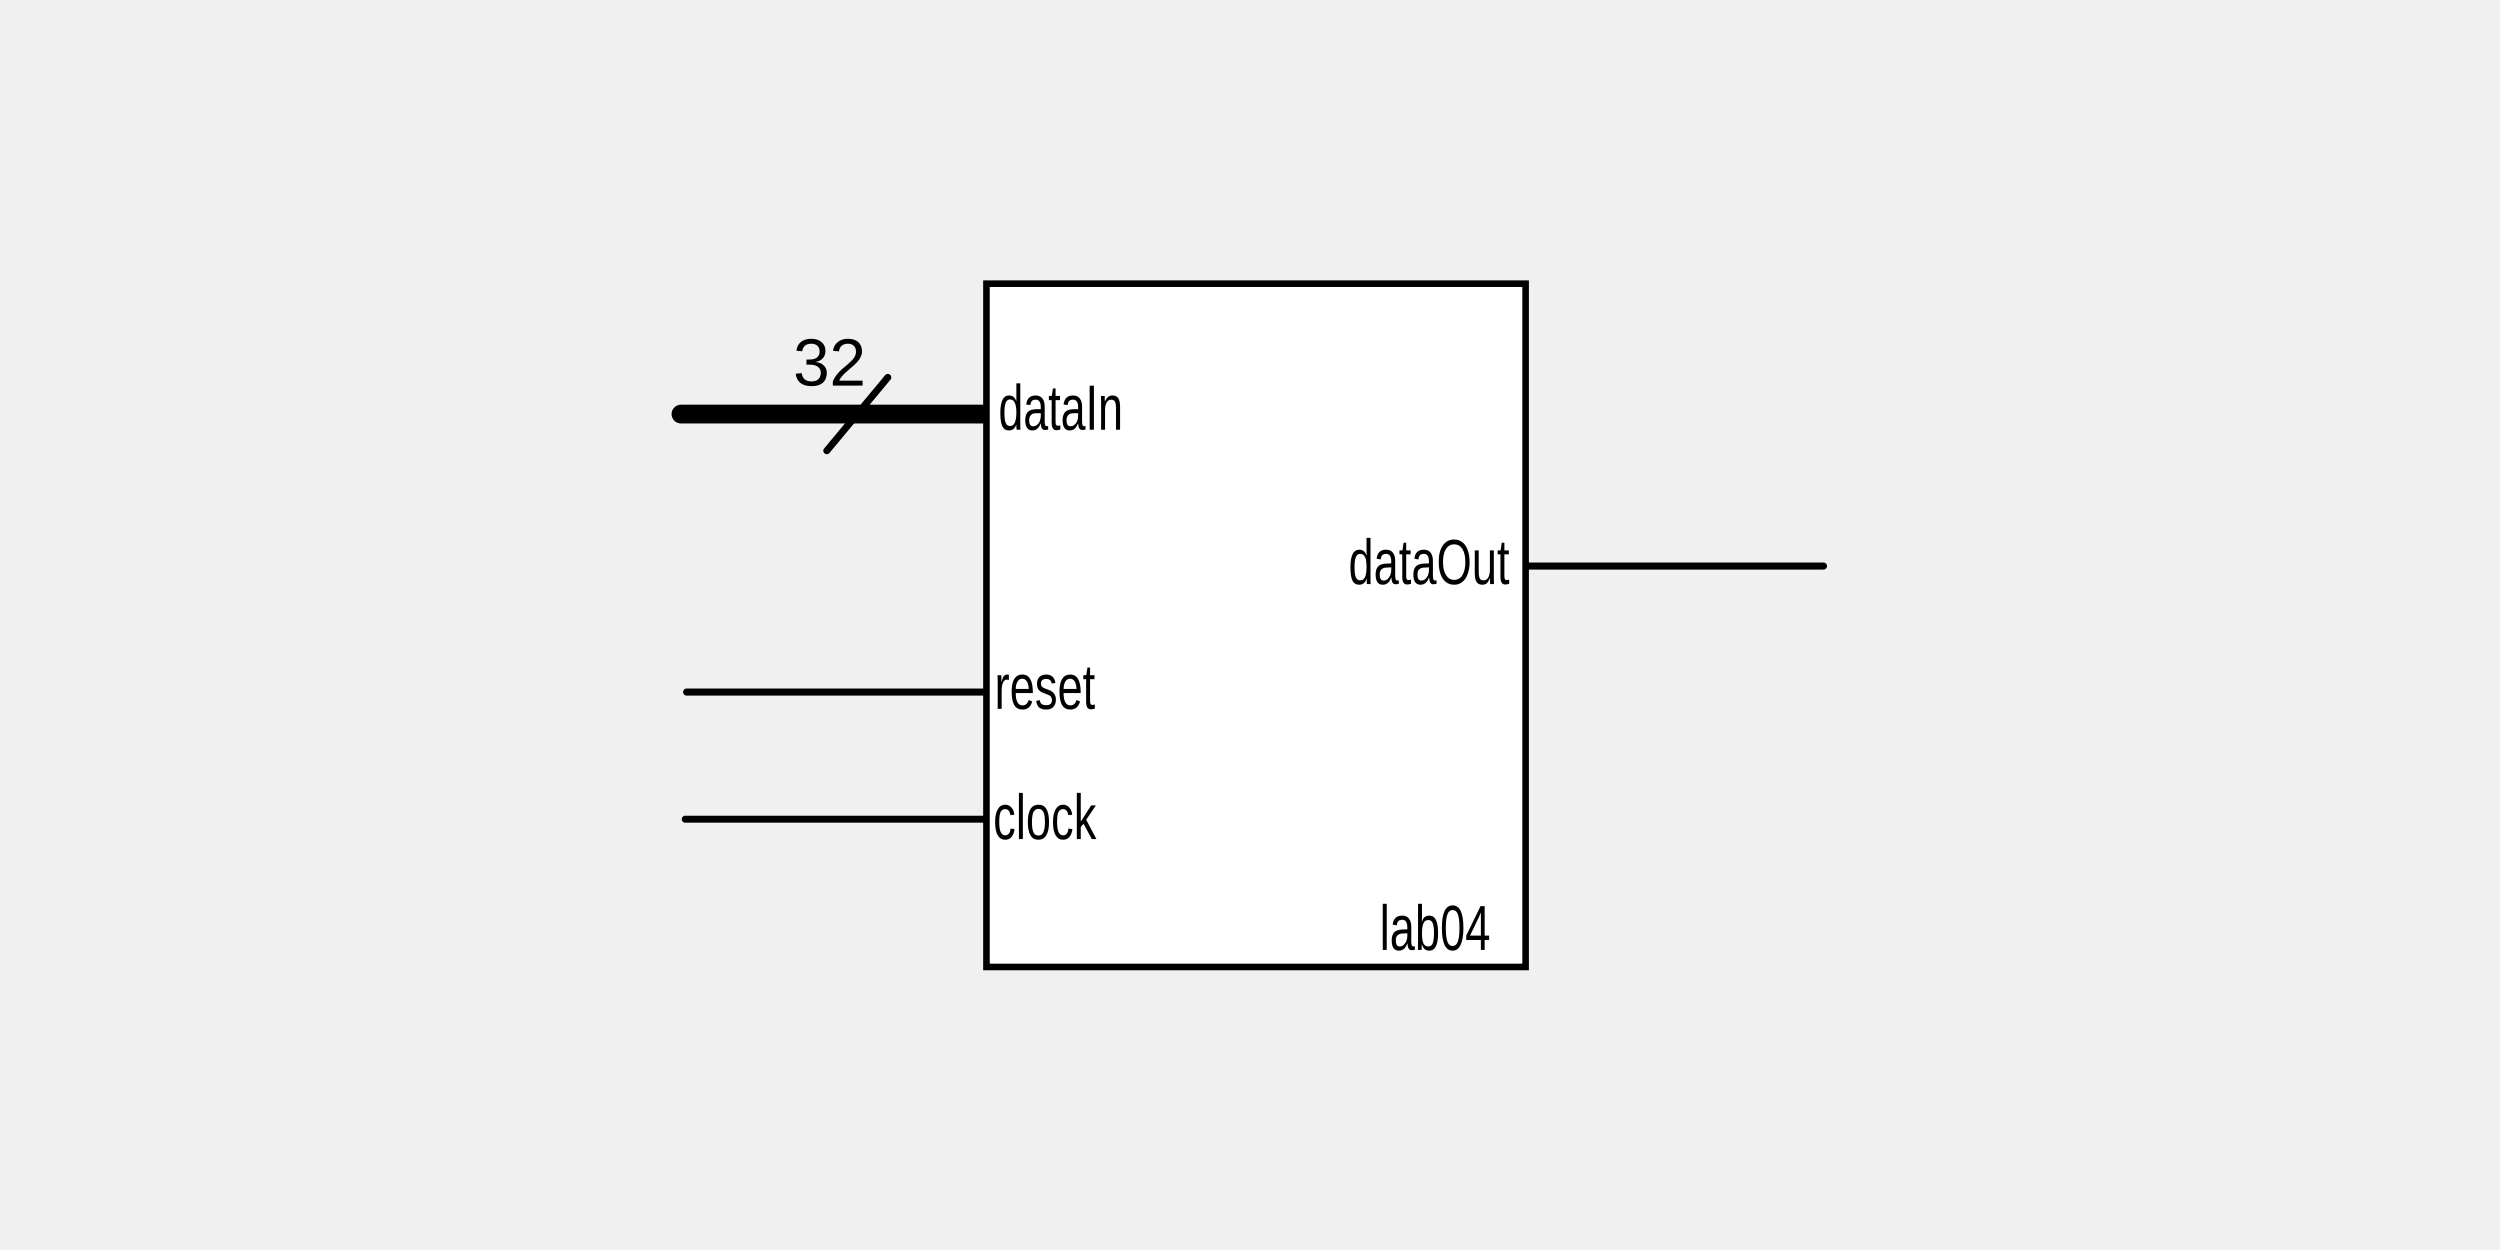
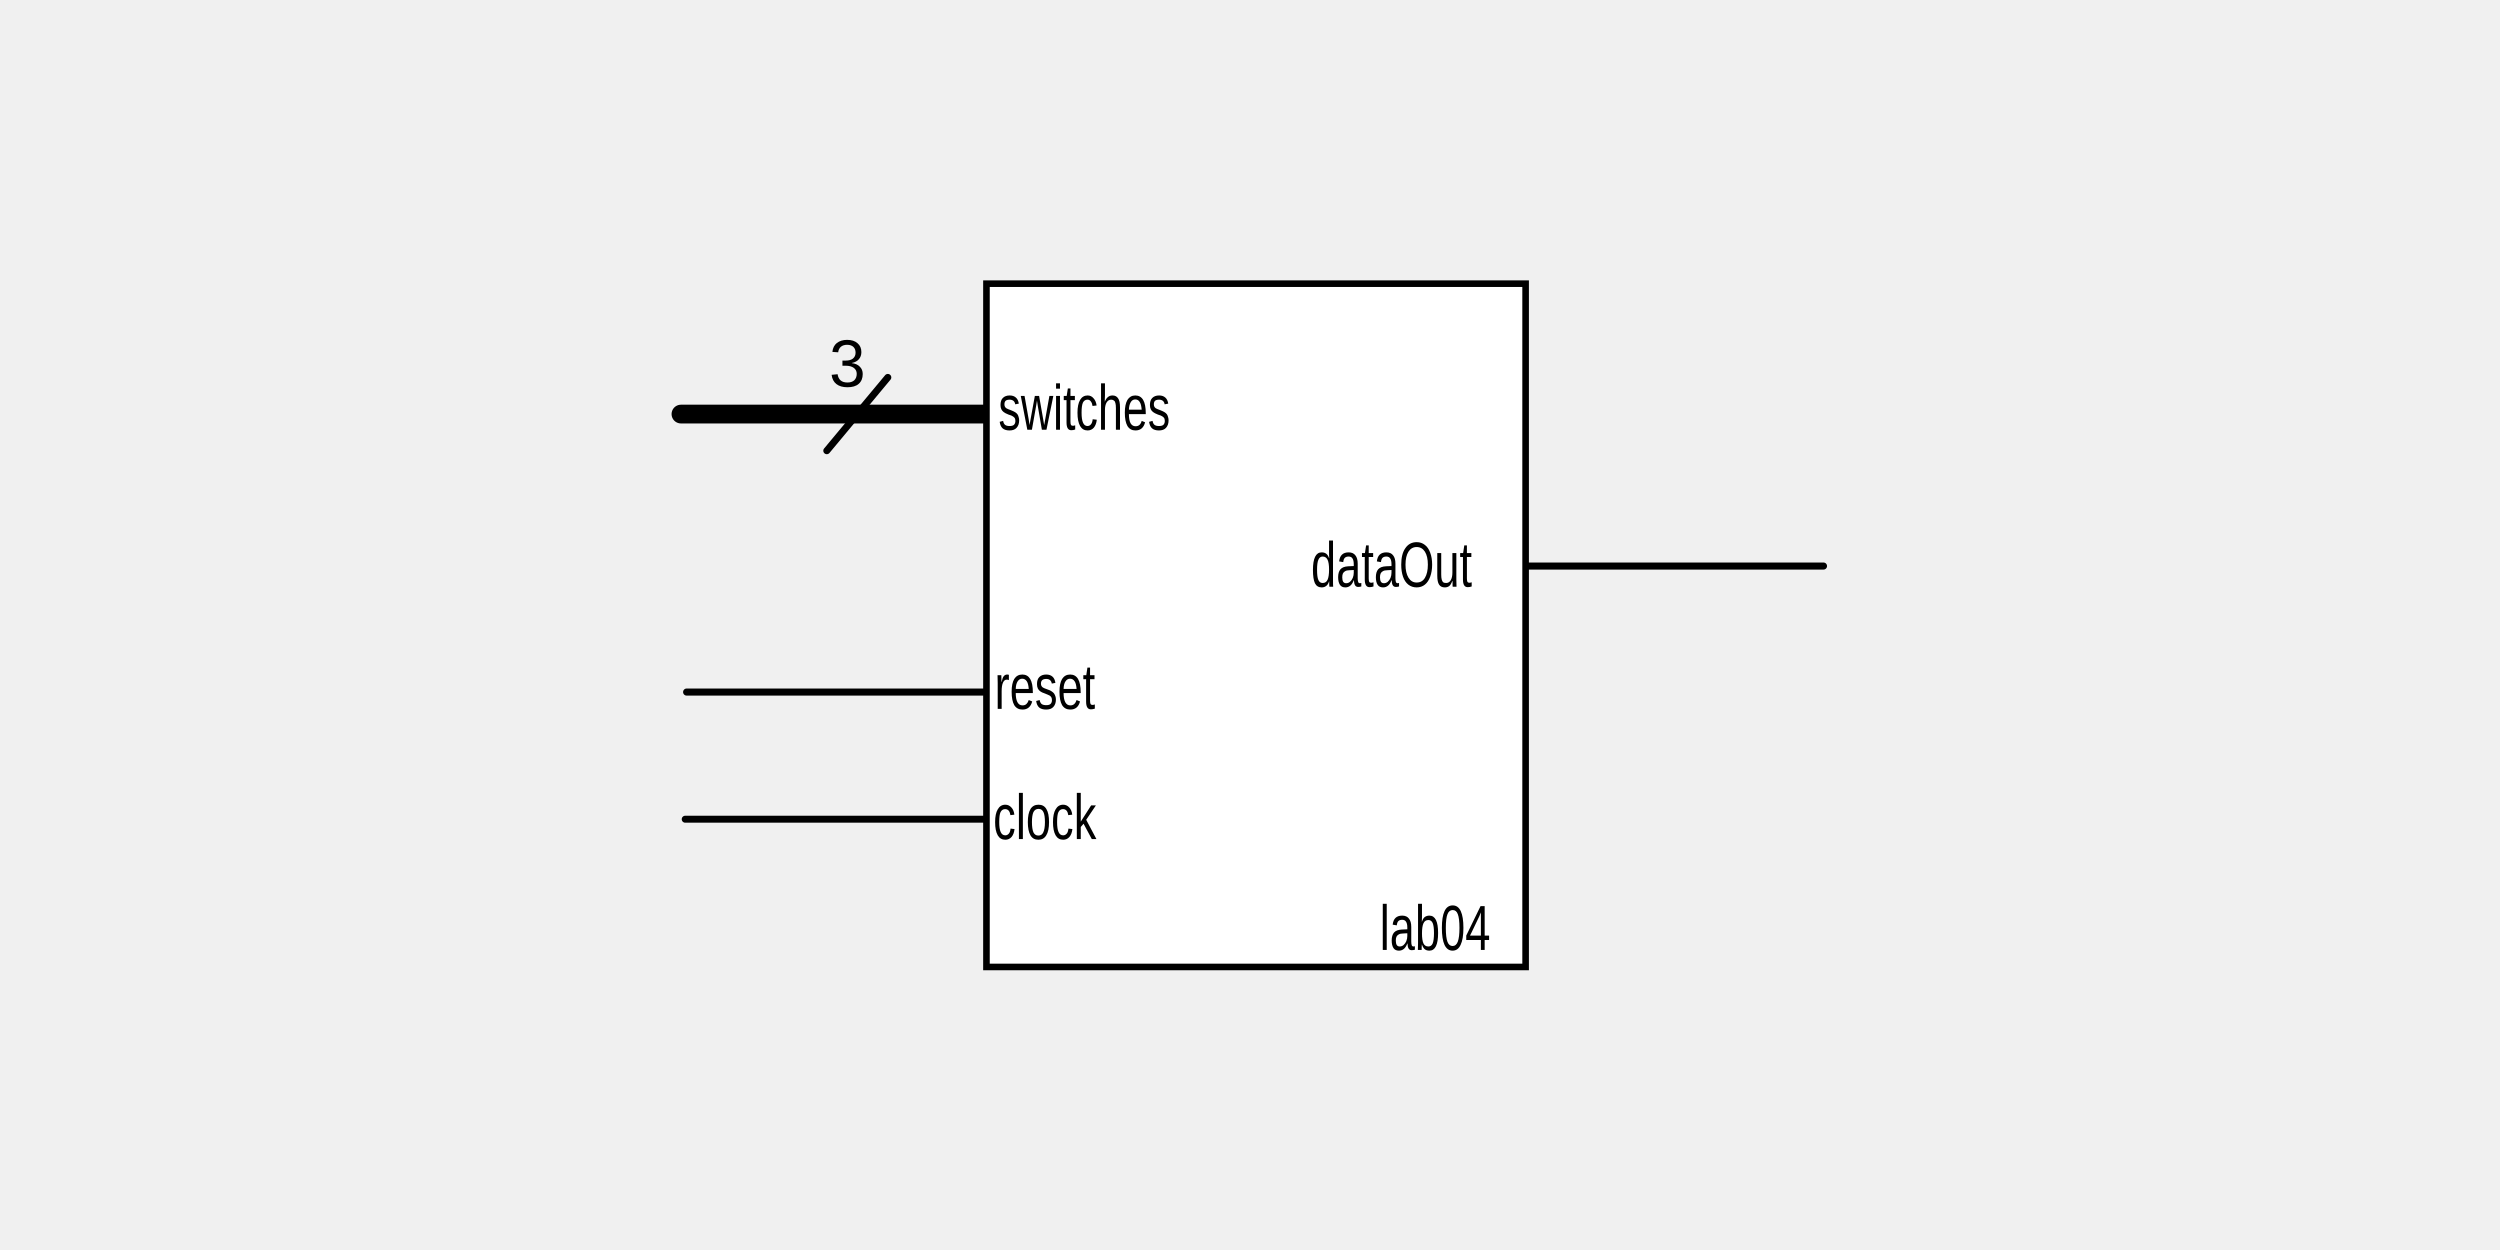
<svg xmlns="http://www.w3.org/2000/svg" width="200mm" height="100mm" viewBox="0 0 200 100" version="1.1" id="svg1">
  <defs id="defs1" />
  <g id="layer1">
    <path style="fill:none;fill-opacity:1;stroke:#000000;stroke-width:0.567;stroke-linecap:round;stroke-linejoin:round;stroke-dasharray:none;stroke-opacity:1" d="M 88.526,55.365 H 54.93" id="path10" />
    <path style="fill:none;fill-opacity:1;stroke:#000000;stroke-width:0.558;stroke-linecap:round;stroke-linejoin:round;stroke-dasharray:none;stroke-opacity:1" d="M 87.314,65.537 H 54.817" id="path10-6" />
    <path style="fill:none;fill-opacity:1;stroke:#000000;stroke-width:1.5;stroke-linecap:round;stroke-linejoin:round;stroke-dasharray:none;stroke-opacity:1" d="M 86.693,33.126 H 54.476" id="path10-9-8-1-8" />
    <path style="fill:none;fill-opacity:1;stroke:#000000;stroke-width:0.559;stroke-linecap:round;stroke-linejoin:round;stroke-dasharray:none;stroke-opacity:1" d="m 71.025,30.194 -4.882,5.863" id="path9-73-1-8-24" />
    <path style="fill:none;fill-opacity:1;stroke:#000000;stroke-width:0.567;stroke-linecap:round;stroke-linejoin:round;stroke-dasharray:none;stroke-opacity:1" d="M 145.879,45.284 H 112.284" id="path10-7" />
-     <text xml:space="preserve" style="font-size:5.29px;font-family:'Liberation Sans';-inkscape-font-specification:'Liberation Sans, Normal';fill:#000000;fill-opacity:1;stroke:none;stroke-width:0.496;stroke-linecap:round;stroke-linejoin:round" x="64.15" y="30.51" id="text2213-12-9-5-55" transform="scale(0.9891725,1.010946)">
-       <tspan id="tspan2211-3-2-0-17" x="64.15" y="30.51" style="stroke-width:0.496">32</tspan>
+     <text xml:space="preserve" style="font-size:5.29px;font-family:'Liberation Sans';-inkscape-font-specification:'Liberation Sans, Normal';fill:#000000;fill-opacity:1;stroke:none;stroke-width:0.496;stroke-linecap:round;stroke-linejoin:round" x="67.054" y="30.597" id="text2213-12-9-5-55" transform="scale(0.9891725,1.010946)">
+       <tspan id="tspan2211-3-2-0-17" x="67.054" y="30.597" style="stroke-width:0.496">3</tspan>
    </text>
    <rect x="78.916" y="22.694" width="43.133" height="54.663" fill="none" stroke="#000000" stroke-width="0.707" stroke-linecap="butt" stroke-linejoin="miter" stroke-dasharray="none" id="rect2" style="fill:#ffffff;fill-opacity:1;stroke-width:0.527;stroke-dasharray:none" />
    <text xml:space="preserve" style="font-size:4.281px;font-family:'Liberation Sans';-inkscape-font-specification:'Liberation Sans, Normal';fill:#000000;fill-opacity:1;stroke:none;stroke-width:0.401;stroke-linecap:round;stroke-linejoin:round" x="95.395" y="28.787" id="text2213" transform="scale(0.8372634,1.194367)">
-       <tspan x="95.395" y="28.787" style="stroke-width:0.401" id="tspan3">dataIn</tspan>
+       <tspan x="95.395" y="28.787" style="stroke-width:0.401" id="tspan3">switches</tspan>
    </text>
    <text xml:space="preserve" style="font-size:4.304px;font-family:'Liberation Sans';-inkscape-font-specification:'Liberation Sans, Normal';fill:#000000;fill-opacity:1;stroke:none;stroke-width:0.404;stroke-linecap:round;stroke-linejoin:round" x="94.391" y="56.502" id="text10-5" transform="scale(0.8417324,1.188026)">
      <tspan id="tspan10-3" x="94.391" y="56.502" style="stroke-width:0.404">clock</tspan>
    </text>
    <text xml:space="preserve" style="font-size:4.304px;font-family:'Liberation Sans';-inkscape-font-specification:'Liberation Sans, Normal';fill:#000000;fill-opacity:1;stroke:none;stroke-width:0.404;stroke-linecap:round;stroke-linejoin:round" x="94.528" y="47.732" id="text10" transform="scale(0.8417324,1.188026)">
      <tspan id="tspan10" x="94.528" y="47.732" style="stroke-width:0.404">reset</tspan>
    </text>
-     <text xml:space="preserve" style="font-size:4.304px;font-family:'Liberation Sans';-inkscape-font-specification:'Liberation Sans, Normal';fill:#000000;fill-opacity:1;stroke:none;stroke-width:0.404;stroke-linecap:round;stroke-linejoin:round" x="128.16" y="39.33" id="text2217-2" transform="scale(0.8417324,1.188026)">
-       <tspan id="tspan2215-7" x="128.16" y="39.33" style="stroke-width:0.404">dataOut</tspan>
+     <text xml:space="preserve" style="font-size:4.304px;font-family:'Liberation Sans';-inkscape-font-specification:'Liberation Sans, Normal';fill:#000000;fill-opacity:1;stroke:none;stroke-width:0.404;stroke-linecap:round;stroke-linejoin:round" x="124.596" y="39.509" id="text2217-2" transform="scale(0.8417324,1.188026)">
+       <tspan id="tspan2215-7" x="124.596" y="39.509" style="stroke-width:0.404">dataOut</tspan>
    </text>
    <text xml:space="preserve" style="font-size:4.304px;font-family:'Liberation Sans';-inkscape-font-specification:'Liberation Sans, Normal';fill:#000000;fill-opacity:1;stroke:none;stroke-width:0.404;stroke-linecap:round;stroke-linejoin:round" x="131.126" y="63.972" id="text10-5-1" transform="scale(0.8417324,1.188026)">
      <tspan x="131.126" y="63.972" style="stroke-width:0.404" id="tspan1">lab04</tspan>
    </text>
  </g>
</svg>
